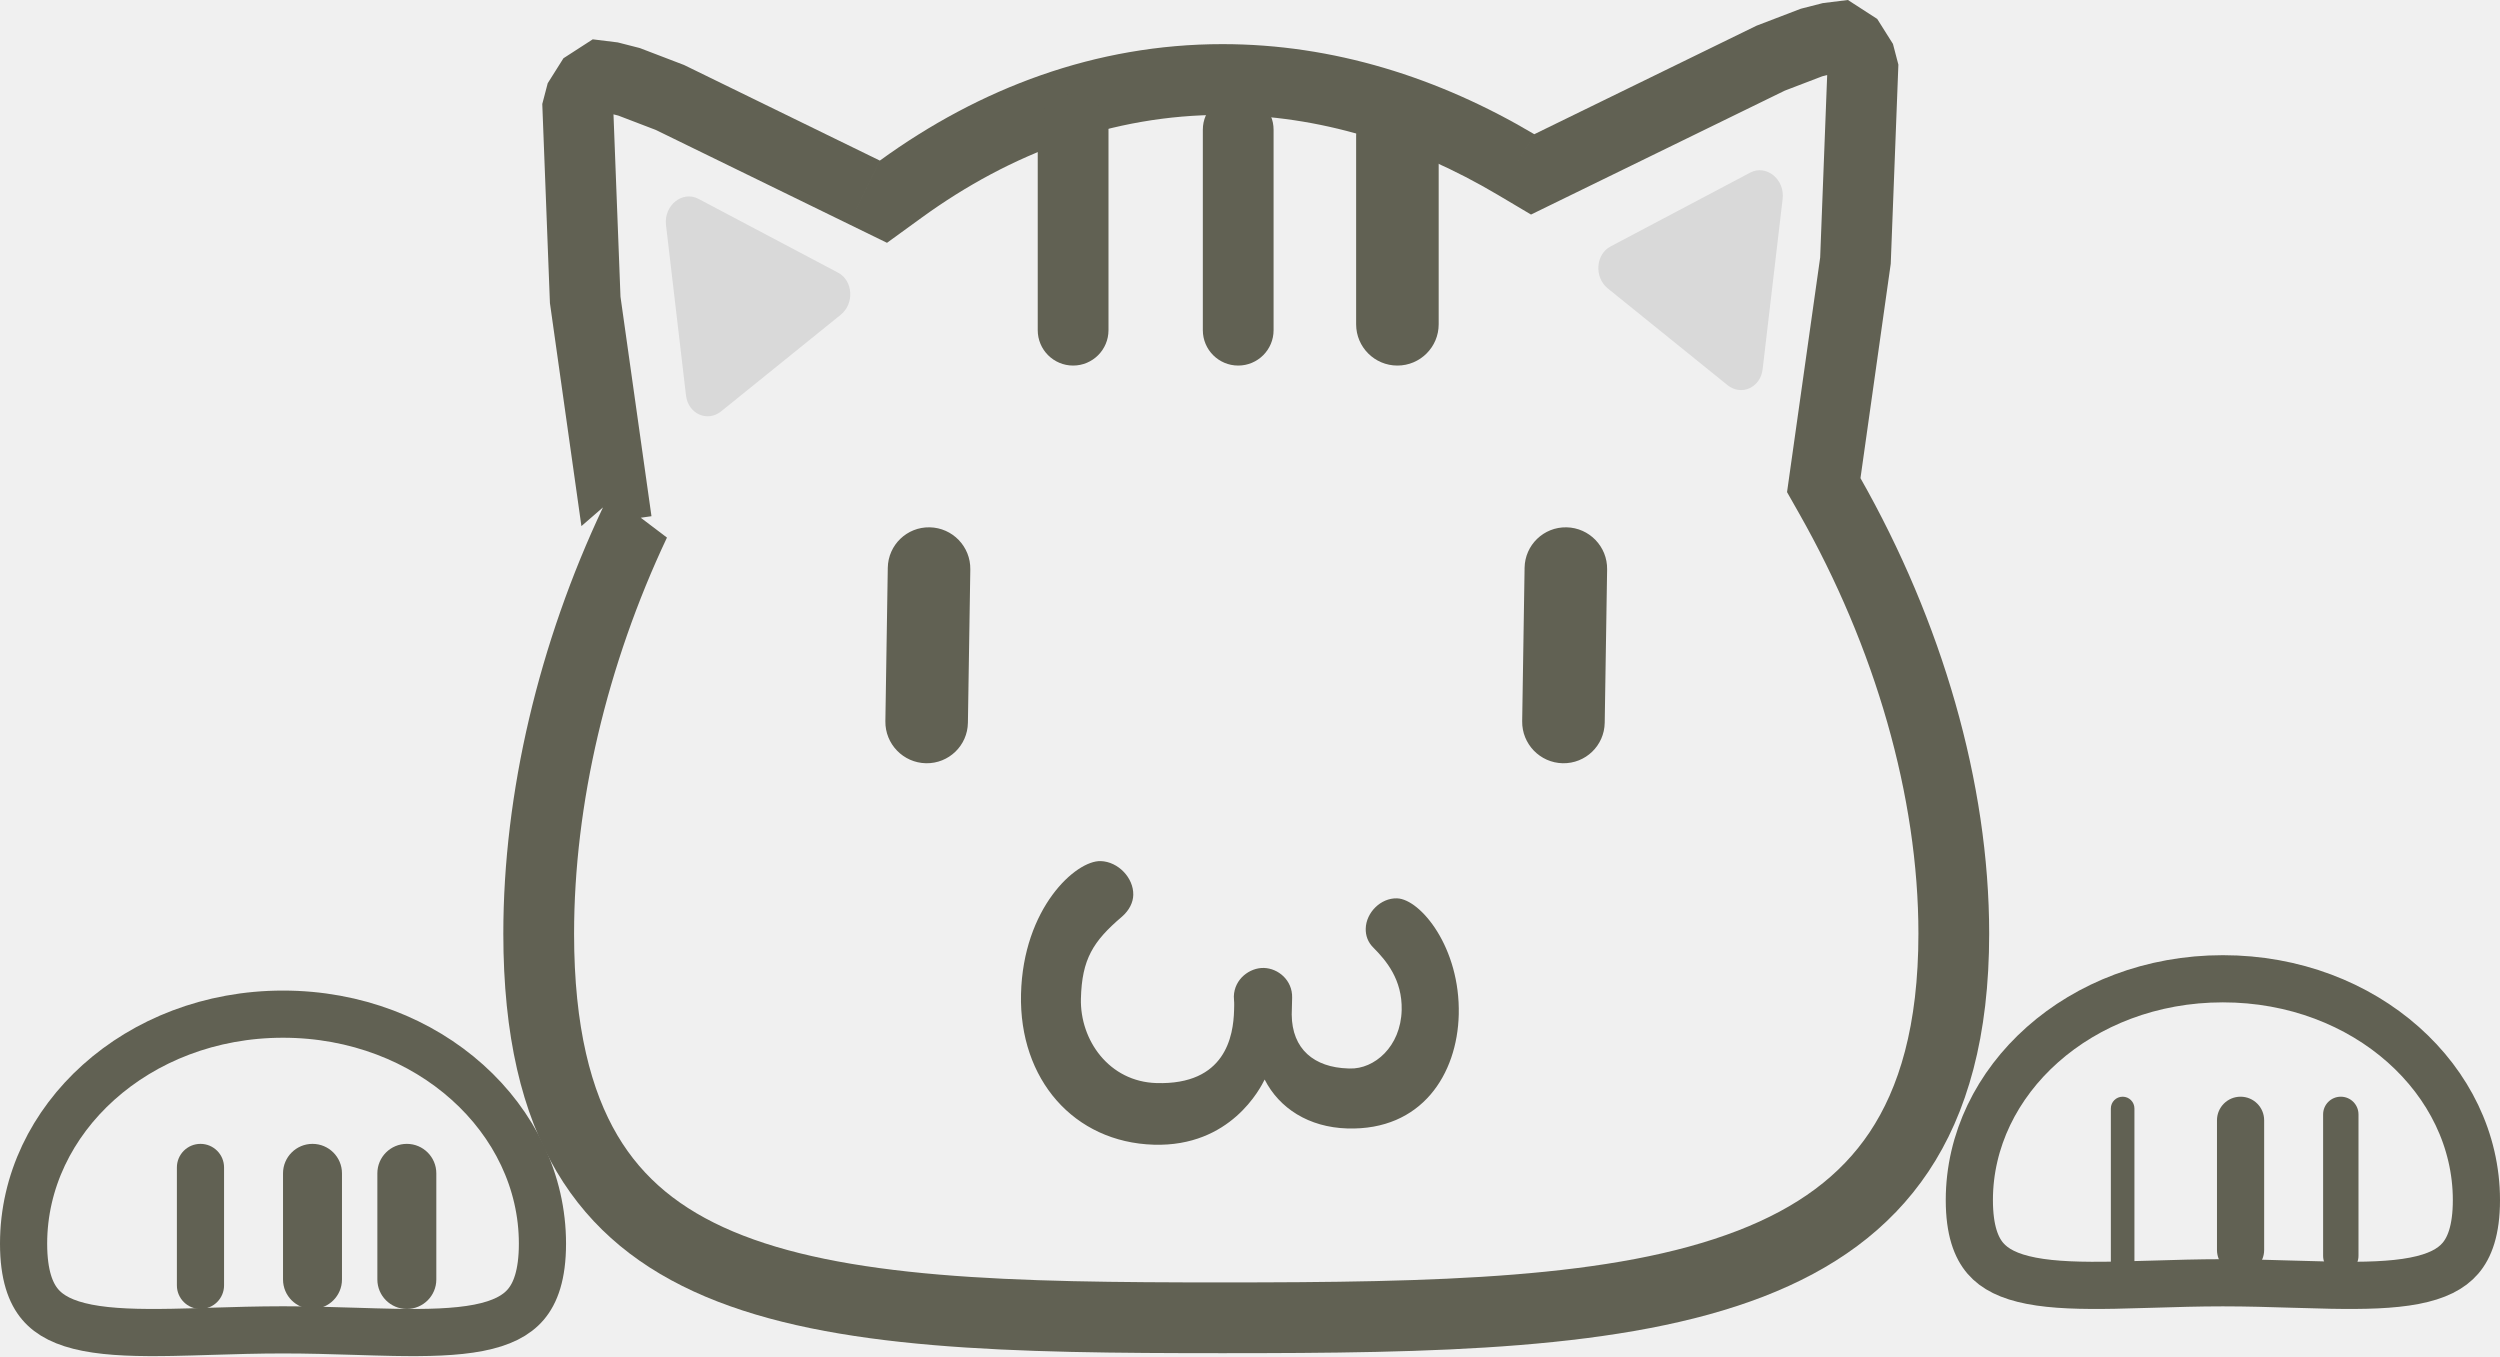
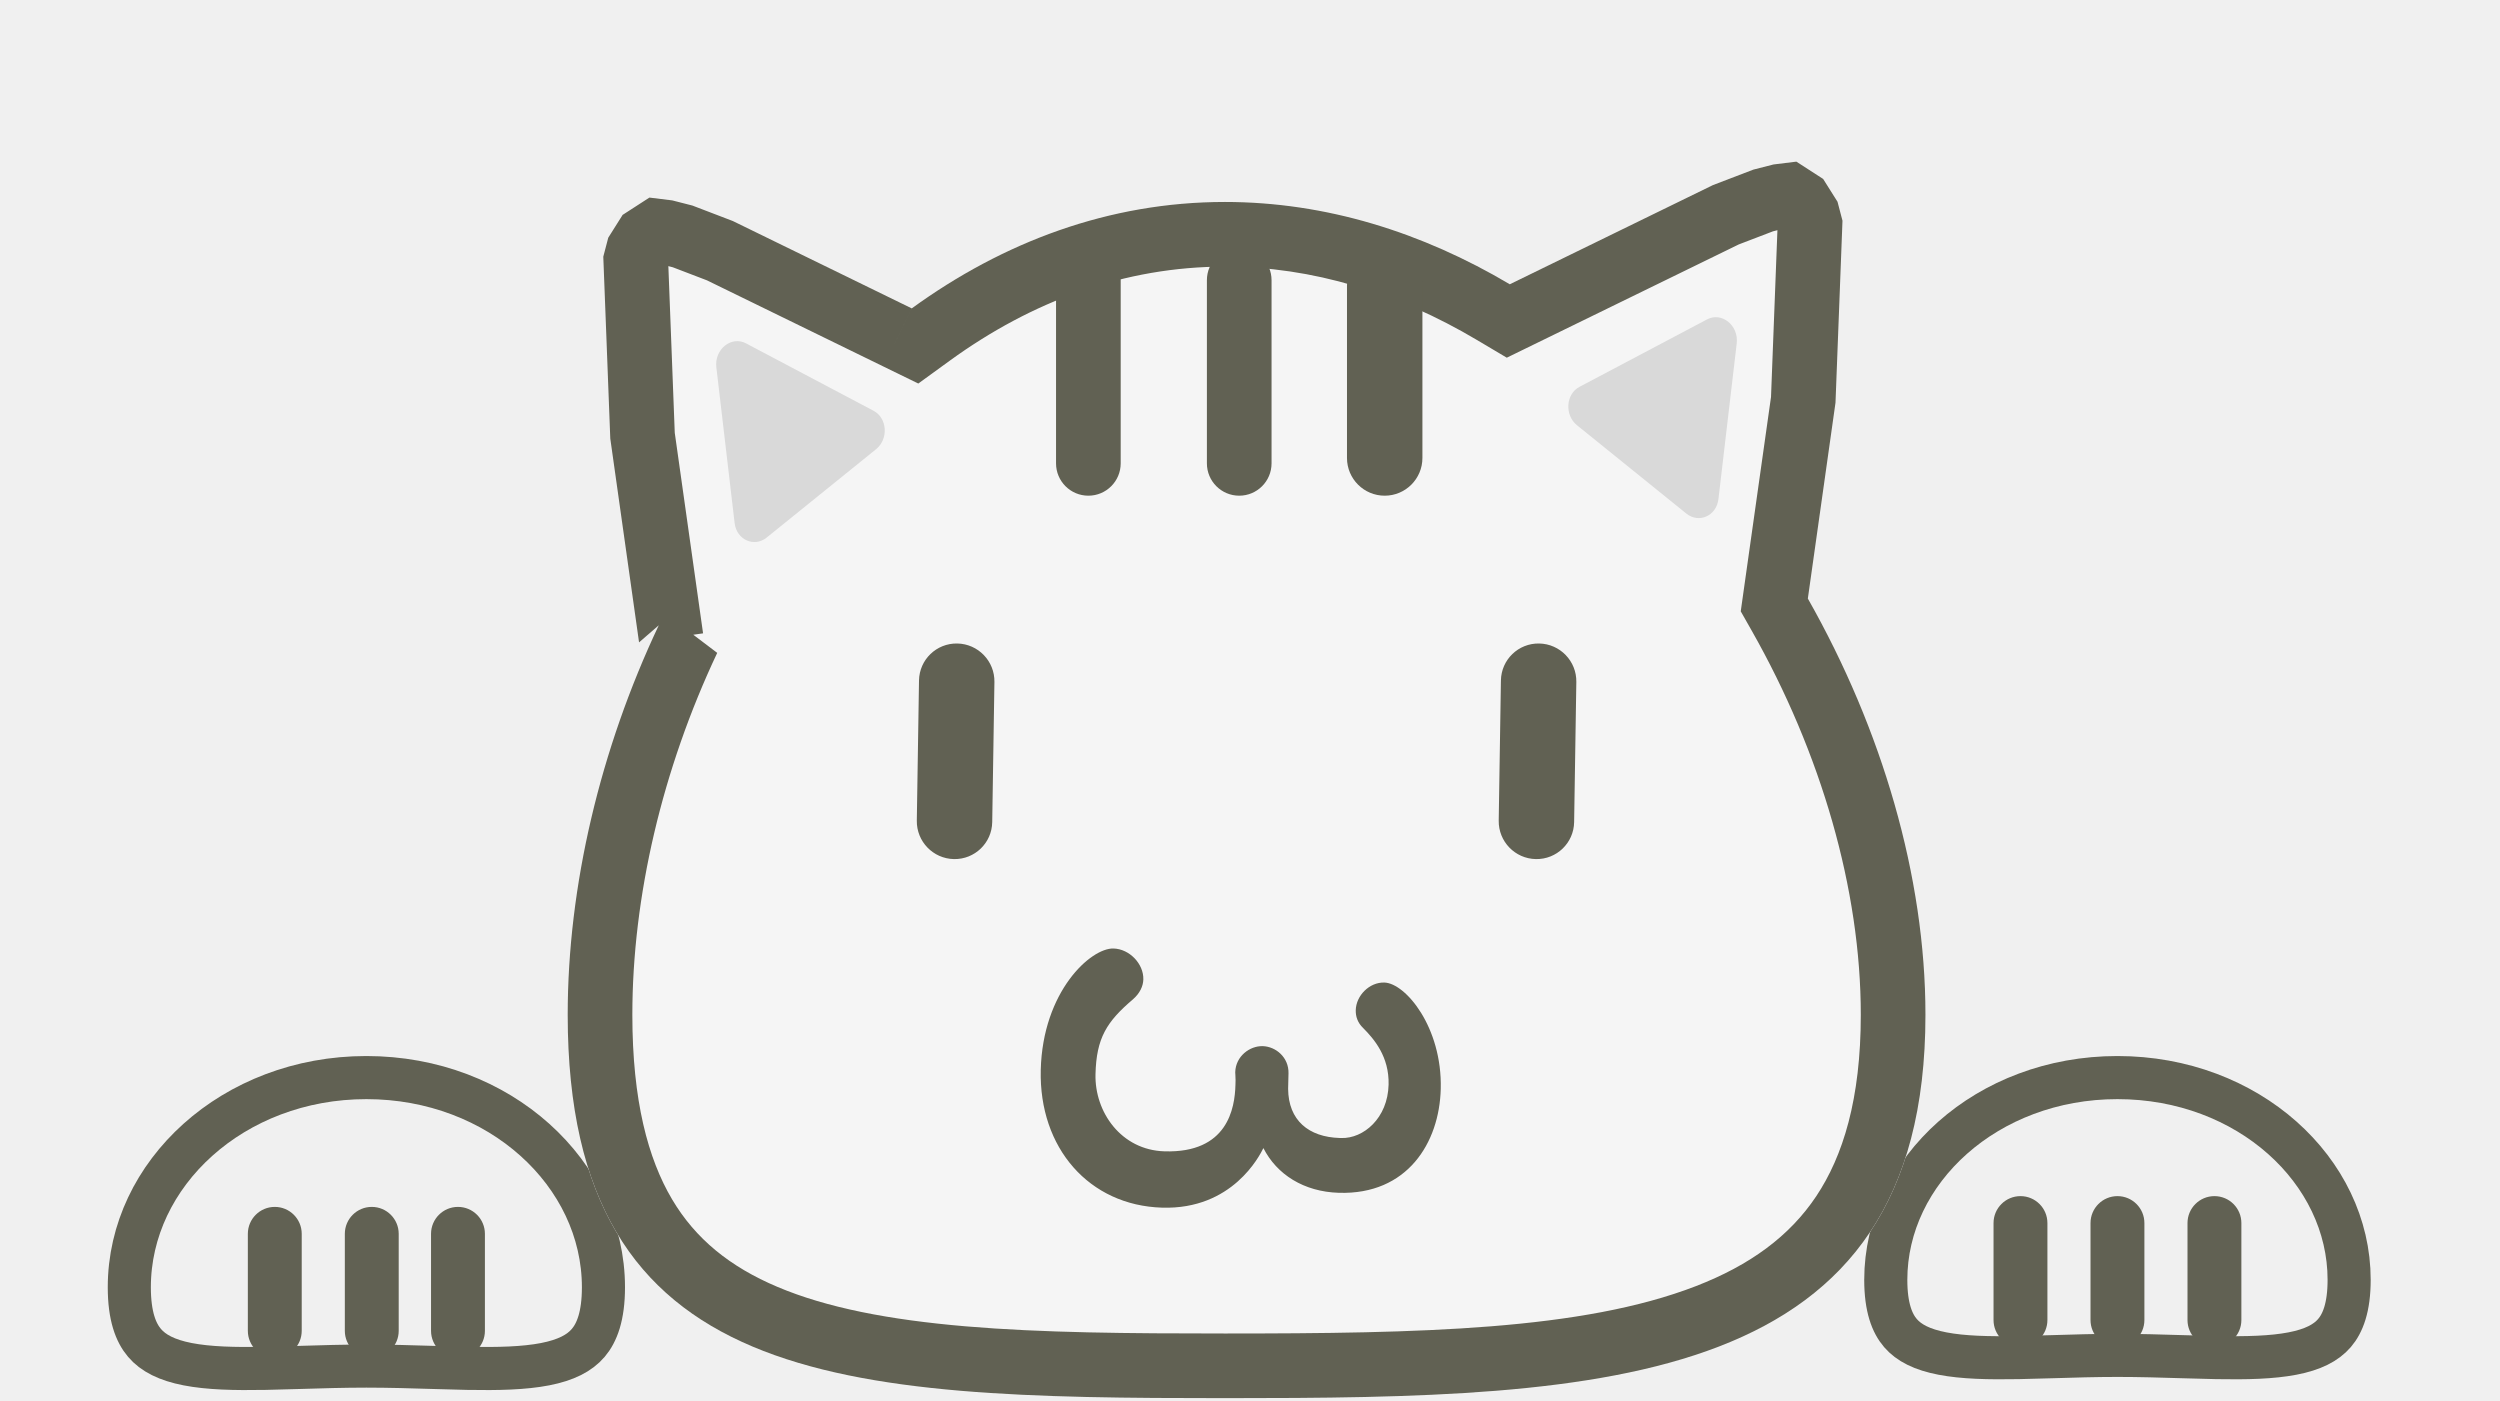
- <svg xmlns="http://www.w3.org/2000/svg" width="212" height="115" viewBox="0 0 212 115" fill="none">
-   <rect x="32" y="97" width="5" height="14" rx="2.5" fill="#616153" />
-   <rect x="197" y="93" width="3" height="15" rx="1.5" fill="#616153" />
-   <rect x="24" y="97" width="5" height="14" rx="2.5" fill="#616153" />
-   <rect x="188" y="93" width="4" height="15" rx="2" fill="#616153" />
-   <rect x="15" y="97" width="4" height="14" rx="2" fill="#616153" />
-   <rect x="179" y="93" width="2" height="15" rx="1" fill="#616153" />
-   <path d="M46 105.459C46 108.134 45.395 109.672 44.59 110.619C43.78 111.571 42.518 112.22 40.588 112.597C38.641 112.976 36.238 113.036 33.379 112.983C32.362 112.965 31.276 112.931 30.143 112.896C28.191 112.836 26.101 112.772 24 112.772C21.899 112.772 19.809 112.836 17.857 112.896C16.724 112.931 15.638 112.965 14.621 112.983C11.762 113.036 9.359 112.976 7.412 112.597C5.482 112.22 4.22 111.571 3.41 110.619C2.605 109.672 2 108.134 2 105.459C2 94.917 11.633 86 24 86C36.367 86 46 94.917 46 105.459Z" stroke="#616153" stroke-width="4" />
-   <path d="M210 101.767C210 104.341 209.411 105.809 208.637 106.709C207.854 107.619 206.628 108.246 204.739 108.61C202.834 108.977 200.484 109.035 197.684 108.984C196.689 108.966 195.625 108.933 194.516 108.9C192.604 108.841 190.558 108.779 188.5 108.779C186.442 108.779 184.396 108.841 182.484 108.9C181.375 108.933 180.311 108.966 179.316 108.984C176.516 109.035 174.166 108.977 172.261 108.61C170.372 108.246 169.146 107.619 168.363 106.709C167.589 105.809 167 104.341 167 101.767C167 91.627 176.386 83 188.5 83C200.614 83 210 91.627 210 101.767Z" stroke="#616153" stroke-width="4" />
-   <mask id="path-9-inside-1_1226_3237" fill="white">
-     <path fill-rule="evenodd" clip-rule="evenodd" d="M159.188 1.606L160.522 3.724L160.983 5.483L160.872 8.377L160.687 13.201L160.52 17.543L160.335 22.366L157.768 40.547C164.651 52.677 168.682 66.347 168.682 79.175C168.682 113.82 139.287 114.749 103.67 114.749C68.054 114.749 42.682 113.82 42.682 79.175C42.682 67.214 45.706 54.52 51.133 43.026L49.304 44.614L46.634 25.701L46.448 20.878L46.282 16.536L46.096 11.712L45.985 8.818L46.446 7.059L47.78 4.941L50.265 3.335L52.389 3.597L54.256 4.075L58.01 5.512L74.611 13.618C83.084 7.466 92.91 3.742 103.67 3.742C113.056 3.742 122.01 6.575 130.108 11.381L148.959 2.177L152.712 0.74L154.58 0.262L156.703 0L159.188 1.606Z" />
+ <svg xmlns="http://www.w3.org/2000/svg" width="232" height="130" viewBox="0 0 232 130" fill="none">
+   <rect x="40" y="112" width="5" height="14" rx="2.5" fill="#616153" />
+   <rect x="203" y="111" width="5" height="14" rx="2.5" fill="#616153" />
+   <rect x="32" y="112" width="5" height="14" rx="2.5" fill="#616153" />
+   <rect x="194" y="111" width="5" height="14" rx="2.5" fill="#616153" />
+   <rect x="23" y="112" width="5" height="14" rx="2.5" fill="#616153" />
+   <rect x="185" y="111" width="5" height="14" rx="2.5" fill="#616153" />
+   <path d="M56 119.459C56 122.134 55.395 123.672 54.59 124.619C53.78 125.571 52.518 126.22 50.588 126.597C48.641 126.976 46.238 127.036 43.379 126.983C42.362 126.965 41.276 126.931 40.143 126.896C38.191 126.836 36.101 126.772 34 126.772C31.899 126.772 29.809 126.836 27.857 126.896C26.724 126.931 25.638 126.965 24.621 126.983C21.762 127.036 19.359 126.976 17.412 126.597C15.482 126.22 14.22 125.571 13.41 124.619C12.605 123.672 12 122.134 12 119.459C12 108.917 21.633 100 34 100C46.367 100 56 108.917 56 119.459Z" stroke="#616153" stroke-width="4" />
+   <path d="M218 118.767C218 121.341 217.411 122.809 216.637 123.709C215.854 124.619 214.628 125.246 212.739 125.61C210.834 125.977 208.484 126.035 205.684 125.984C204.689 125.966 203.625 125.933 202.516 125.9C200.604 125.841 198.558 125.779 196.5 125.779C194.442 125.779 192.396 125.841 190.484 125.9C189.375 125.933 188.311 125.966 187.316 125.984C184.516 126.035 182.166 125.977 180.261 125.61C178.372 125.246 177.146 124.619 176.363 123.709C175.589 122.809 175 121.341 175 118.767C175 108.627 184.386 100 196.5 100C208.614 100 218 108.627 218 118.767Z" stroke="#616153" stroke-width="4" />
+   <mask id="path-9-inside-1_1510_3239" fill="white">
+     <path fill-rule="evenodd" clip-rule="evenodd" d="M170.522 18.724L169.188 16.606L166.703 15L164.58 15.262L162.712 15.74L158.959 17.177L140.108 26.381C132.01 21.575 123.056 18.742 113.67 18.742C102.91 18.742 93.084 22.466 84.611 28.618L68.01 20.512L64.256 19.075L62.389 18.597L60.265 18.335L57.78 19.941L56.446 22.059L55.985 23.818L56.096 26.712L56.282 31.536L56.448 35.877L56.634 40.701L59.304 59.614L61.133 58.026C55.706 69.52 52.682 82.214 52.682 94.175C52.682 128.82 78.054 129.749 113.67 129.749C149.287 129.749 178.682 128.82 178.682 94.175C178.682 81.347 174.651 67.677 167.768 55.547L170.335 37.366L170.52 32.542L170.687 28.201L170.872 23.377L170.983 20.483L170.522 18.724Z" />
  </mask>
-   <path d="M160.522 3.724L166.326 2.203L166.092 1.308L165.599 0.526L160.522 3.724ZM159.188 1.606L164.264 -1.592L163.558 -2.714L162.445 -3.433L159.188 1.606ZM160.983 5.483L166.979 5.713L167.013 4.823L166.787 3.962L160.983 5.483ZM160.872 8.377L154.876 8.147V8.147L160.872 8.377ZM160.687 13.201L154.691 12.971V12.971L160.687 13.201ZM160.52 17.543L166.516 17.773V17.773L160.52 17.543ZM160.335 22.366L166.276 23.205L166.318 22.902L166.33 22.597L160.335 22.366ZM157.768 40.547L151.826 39.708L151.541 41.731L152.549 43.508L157.768 40.547ZM51.133 43.026L56.558 45.587L47.199 38.496L51.133 43.026ZM49.304 44.614L43.363 45.453L44.906 56.38L53.238 49.144L49.304 44.614ZM46.634 25.701L40.638 25.932L40.65 26.237L40.693 26.54L46.634 25.701ZM46.448 20.878L40.453 21.108L46.448 20.878ZM46.282 16.536L52.277 16.306L46.282 16.536ZM46.096 11.712L40.101 11.942V11.942L46.096 11.712ZM45.985 8.818L40.181 7.297L39.955 8.158L39.99 9.048L45.985 8.818ZM46.446 7.059L41.369 3.861L40.876 4.643L40.642 5.538L46.446 7.059ZM47.78 4.941L44.523 -0.098L43.41 0.621L42.704 1.743L47.78 4.941ZM50.265 3.335L51.001 -2.62L48.839 -2.887L47.008 -1.704L50.265 3.335ZM52.389 3.597L53.875 -2.216L53.504 -2.311L53.124 -2.357L52.389 3.597ZM54.256 4.075L56.402 -1.528L56.078 -1.652L55.742 -1.738L54.256 4.075ZM58.01 5.512L60.642 0.121L60.404 0.004L60.155 -0.091L58.01 5.512ZM74.611 13.618L71.978 19.009L75.218 20.591L78.136 18.473L74.611 13.618ZM130.108 11.381L127.045 16.541L129.83 18.194L132.74 16.773L130.108 11.381ZM148.959 2.177L146.813 -3.426L146.565 -3.331L146.326 -3.214L148.959 2.177ZM152.712 0.74L151.226 -5.073L150.89 -4.987L150.566 -4.863L152.712 0.74ZM154.58 0.262L153.844 -5.692L153.464 -5.645L153.093 -5.551L154.58 0.262ZM156.703 0L159.96 -5.039L158.13 -6.222L155.967 -5.955L156.703 0ZM165.599 0.526L164.264 -1.592L154.111 4.804L155.446 6.922L165.599 0.526ZM166.787 3.962L166.326 2.203L154.718 5.245L155.179 7.003L166.787 3.962ZM166.868 8.607L166.979 5.713L154.988 5.252L154.876 8.147L166.868 8.607ZM166.682 13.431L166.868 8.607L154.876 8.147L154.691 12.971L166.682 13.431ZM166.516 17.773L166.682 13.431L154.691 12.971L154.524 17.312L166.516 17.773ZM166.33 22.597L166.516 17.773L154.524 17.312L154.339 22.136L166.33 22.597ZM163.709 41.386L166.276 23.205L154.394 21.527L151.826 39.708L163.709 41.386ZM174.682 79.175C174.682 65.148 170.296 50.467 162.986 37.586L152.549 43.508C159.007 54.887 162.682 67.547 162.682 79.175H174.682ZM103.67 120.749C121.142 120.749 138.638 120.599 151.696 115.55C158.45 112.938 164.364 108.906 168.522 102.682C172.661 96.484 174.682 88.678 174.682 79.175H162.682C162.682 86.995 161.028 92.296 158.543 96.017C156.075 99.711 152.415 102.406 147.368 104.357C136.825 108.434 121.815 108.749 103.67 108.749V120.749ZM36.682 79.175C36.682 88.531 38.391 96.241 42.039 102.405C45.741 108.66 51.126 112.793 57.484 115.48C63.721 118.116 70.949 119.389 78.607 120.04C86.284 120.694 94.791 120.749 103.67 120.749V108.749C94.741 108.749 86.721 108.687 79.624 108.084C72.507 107.478 66.714 106.353 62.156 104.427C57.719 102.552 54.534 99.956 52.366 96.293C50.144 92.54 48.682 87.142 48.682 79.175H36.682ZM45.707 40.464C39.939 52.682 36.682 66.247 36.682 79.175H48.682C48.682 68.182 51.474 56.358 56.558 45.587L45.707 40.464ZM53.238 49.144L55.067 47.556L47.199 38.496L45.37 40.084L53.238 49.144ZM40.693 26.54L43.363 45.453L55.245 43.775L52.575 24.863L40.693 26.54ZM40.453 21.108L40.638 25.932L52.629 25.471L52.444 20.647L40.453 21.108ZM40.286 16.766L40.453 21.108L52.444 20.647L52.277 16.306L40.286 16.766ZM40.101 11.942L40.286 16.766L52.277 16.306L52.092 11.482L40.101 11.942ZM39.99 9.048L40.101 11.942L52.092 11.482L51.981 8.587L39.99 9.048ZM40.642 5.538L40.181 7.297L51.789 10.338L52.25 8.58L40.642 5.538ZM42.704 1.743L41.369 3.861L51.522 10.257L52.857 8.139L42.704 1.743ZM47.008 -1.704L44.523 -0.098L51.037 9.98L53.522 8.374L47.008 -1.704ZM53.124 -2.357L51.001 -2.62L49.53 9.29L51.653 9.552L53.124 -2.357ZM55.742 -1.738L53.875 -2.216L50.902 9.41L52.77 9.888L55.742 -1.738ZM60.155 -0.091L56.402 -1.528L52.11 9.678L55.864 11.115L60.155 -0.091ZM77.243 8.226L60.642 0.121L55.377 10.904L71.978 19.009L77.243 8.226ZM103.67 -2.258C91.461 -2.258 80.426 1.981 71.085 8.763L78.136 18.473C85.742 12.95 94.358 9.742 103.67 9.742V-2.258ZM133.17 6.222C124.293 0.952 114.293 -2.258 103.67 -2.258V9.742C111.82 9.742 119.728 12.198 127.045 16.541L133.17 6.222ZM146.326 -3.214L127.475 5.99L132.74 16.773L151.591 7.569L146.326 -3.214ZM150.566 -4.863L146.813 -3.426L151.104 7.78L154.858 6.343L150.566 -4.863ZM153.093 -5.551L151.226 -5.073L154.198 6.553L156.066 6.075L153.093 -5.551ZM155.967 -5.955L153.844 -5.692L155.315 6.217L157.439 5.955L155.967 -5.955ZM162.445 -3.433L159.96 -5.039L153.446 5.039L155.931 6.645L162.445 -3.433Z" fill="#616153" mask="url(#path-9-inside-1_1226_3237)" />
-   <path d="M109.573 84.603C109.609 83.116 108.385 82.118 107.186 82.082C105.986 82.046 104.666 83.015 104.63 84.502C104.625 84.694 104.667 84.936 104.66 85.223C104.657 85.367 104.653 85.511 104.65 85.655C104.596 87.863 103.919 92.02 98.065 91.844C94.035 91.722 91.576 88.19 91.662 84.688C91.744 81.329 92.693 79.82 95.144 77.733C95.782 77.176 96.087 76.513 96.102 75.889C96.137 74.45 94.826 73.066 93.339 73.021C91.228 72.957 86.76 77 86.582 84.294C86.405 91.54 91.077 96.867 97.842 97.071C104.367 97.268 106.89 92.254 107.243 91.544C108.48 93.982 110.985 95.594 114.248 95.693C120.581 95.884 123.579 91.076 123.702 86.037C123.841 80.327 120.436 76.239 118.469 76.18C117.078 76.138 115.846 77.397 115.814 78.741C115.8 79.316 115.978 79.898 116.494 80.394C117.525 81.433 118.925 83.06 118.862 85.651C118.786 88.771 116.531 90.671 114.468 90.609C114.42 90.608 114.372 90.606 114.324 90.605C111.445 90.518 109.562 88.973 109.538 86.043L109.573 84.603Z" fill="#616153" />
-   <rect x="88" y="8" width="6" height="23" rx="3" fill="#616153" />
-   <rect x="102" y="8" width="6" height="23" rx="3" fill="#616153" />
-   <rect x="115" y="8" width="7" height="23" rx="3.5" fill="#616153" />
-   <path d="M56.477 19.086C56.281 17.423 57.867 16.142 59.23 16.863L71.069 23.122C72.344 23.796 72.468 25.743 71.297 26.689L61.154 34.881C59.983 35.827 58.356 35.094 58.173 33.538L56.477 19.086Z" fill="#D9D9D9" />
-   <path d="M151.168 16.863C151.363 15.2 149.777 13.919 148.415 14.64L136.575 20.899C135.301 21.573 135.176 23.52 136.348 24.466L146.491 32.658C147.662 33.604 149.289 32.871 149.471 31.315L151.168 16.863Z" fill="#D9D9D9" />
-   <rect width="7" height="20.009" rx="3.5" transform="matrix(0.999812 0.0194004 -0.0156999 0.999877 75.3389 44.6489)" fill="#616153" />
-   <rect width="7" height="20.009" rx="3.5" transform="matrix(0.999812 0.0194004 -0.0156999 0.999877 129.34 44.6489)" fill="#616153" />
+   <path fill-rule="evenodd" clip-rule="evenodd" d="M170.522 18.724L169.188 16.606L166.703 15L164.58 15.262L162.712 15.74L158.959 17.177L140.108 26.381C132.01 21.575 123.056 18.742 113.67 18.742C102.91 18.742 93.084 22.466 84.611 28.618L68.01 20.512L64.256 19.075L62.389 18.597L60.265 18.335L57.78 19.941L56.446 22.059L55.985 23.818L56.096 26.712L56.282 31.536L56.448 35.877L56.634 40.701L59.304 59.614L61.133 58.026C55.706 69.52 52.682 82.214 52.682 94.175C52.682 128.82 78.054 129.749 113.67 129.749C149.287 129.749 178.682 128.82 178.682 94.175C178.682 81.347 174.651 67.677 167.768 55.547L170.335 37.366L170.52 32.542L170.687 28.201L170.872 23.377L170.983 20.483L170.522 18.724Z" fill="#F5F5F5" />
+   <path d="M169.188 16.606L174.264 13.408L173.558 12.286L172.445 11.567L169.188 16.606ZM170.522 18.724L176.326 17.203L176.092 16.308L175.599 15.526L170.522 18.724ZM166.703 15L169.96 9.961L168.13 8.778L165.967 9.045L166.703 15ZM164.58 15.262L163.844 9.308L163.464 9.355L163.093 9.449L164.58 15.262ZM162.712 15.74L161.226 9.927L160.89 10.013L160.566 10.137L162.712 15.74ZM158.959 17.177L156.813 11.574L156.565 11.669L156.326 11.786L158.959 17.177ZM140.108 26.381L137.045 31.541L139.83 33.194L142.74 31.773L140.108 26.381ZM84.611 28.618L81.978 34.01L85.218 35.592L88.136 33.473L84.611 28.618ZM68.01 20.512L70.642 15.121L70.403 15.004L70.155 14.909L68.01 20.512ZM64.256 19.075L66.402 13.472L66.078 13.348L65.743 13.262L64.256 19.075ZM62.389 18.597L63.875 12.784L63.504 12.69L63.124 12.643L62.389 18.597ZM60.265 18.335L61.001 12.38L58.839 12.113L57.008 13.296L60.265 18.335ZM57.78 19.941L54.523 14.902L53.41 15.621L52.704 16.743L57.78 19.941ZM56.446 22.059L51.369 18.861L50.876 19.643L50.642 20.538L56.446 22.059ZM55.985 23.818L50.181 22.297L49.955 23.158L49.99 24.048L55.985 23.818ZM56.096 26.712L50.101 26.942V26.942L56.096 26.712ZM56.282 31.536L62.277 31.306L56.282 31.536ZM56.448 35.877L50.453 36.108L56.448 35.877ZM56.634 40.701L50.638 40.932L50.65 41.237L50.693 41.54L56.634 40.701ZM59.304 59.614L53.363 60.453L54.906 71.38L63.238 64.144L59.304 59.614ZM61.133 58.026L66.558 60.587L57.199 53.496L61.133 58.026ZM167.768 55.547L161.826 54.708L161.541 56.731L162.549 58.508L167.768 55.547ZM170.335 37.366L176.276 38.205L176.318 37.902L176.33 37.597L170.335 37.366ZM170.52 32.542L176.516 32.773V32.773L170.52 32.542ZM170.687 28.201L164.691 27.971V27.971L170.687 28.201ZM170.872 23.377L164.876 23.147V23.147L170.872 23.377ZM170.983 20.483L176.979 20.713L177.013 19.823L176.787 18.962L170.983 20.483ZM164.111 19.804L165.446 21.922L175.599 15.526L174.264 13.408L164.111 19.804ZM163.446 20.039L165.931 21.645L172.445 11.567L169.96 9.961L163.446 20.039ZM165.315 21.217L167.439 20.955L165.967 9.045L163.844 9.308L165.315 21.217ZM164.198 21.553L166.066 21.075L163.093 9.449L161.226 9.927L164.198 21.553ZM161.104 22.78L164.858 21.343L160.566 10.137L156.813 11.574L161.104 22.78ZM142.74 31.773L161.591 22.569L156.326 11.786L137.475 20.99L142.74 31.773ZM113.67 24.742C121.82 24.742 129.728 27.198 137.045 31.541L143.17 21.222C134.293 15.952 124.293 12.742 113.67 12.742V24.742ZM88.136 33.473C95.742 27.95 104.358 24.742 113.67 24.742V12.742C101.461 12.742 90.426 16.981 81.085 23.763L88.136 33.473ZM65.377 25.904L81.978 34.01L87.243 23.226L70.642 15.121L65.377 25.904ZM62.11 24.678L65.864 26.115L70.155 14.909L66.402 13.472L62.11 24.678ZM60.902 24.41L62.77 24.888L65.743 13.262L63.875 12.784L60.902 24.41ZM59.53 24.29L61.653 24.552L63.124 12.643L61.001 12.38L59.53 24.29ZM61.037 24.98L63.522 23.374L57.008 13.296L54.523 14.902L61.037 24.98ZM61.522 25.257L62.857 23.139L52.704 16.743L51.369 18.861L61.522 25.257ZM61.789 25.338L62.25 23.58L50.642 20.538L50.181 22.297L61.789 25.338ZM62.092 26.482L61.981 23.587L49.99 24.048L50.101 26.942L62.092 26.482ZM62.277 31.306L62.092 26.482L50.101 26.942L50.286 31.766L62.277 31.306ZM62.444 35.647L62.277 31.306L50.286 31.766L50.453 36.108L62.444 35.647ZM62.629 40.471L62.444 35.647L50.453 36.108L50.638 40.932L62.629 40.471ZM65.245 58.775L62.575 39.862L50.693 41.54L53.363 60.453L65.245 58.775ZM57.199 53.496L55.37 55.084L63.238 64.144L65.067 62.556L57.199 53.496ZM58.682 94.175C58.682 83.182 61.474 71.359 66.558 60.587L55.707 55.464C49.939 67.683 46.682 81.247 46.682 94.175H58.682ZM113.67 123.749C104.741 123.749 96.721 123.687 89.624 123.084C82.507 122.478 76.714 121.353 72.156 119.427C67.719 117.552 64.534 114.956 62.366 111.293C60.144 107.54 58.682 102.142 58.682 94.175H46.682C46.682 103.531 48.391 111.241 52.039 117.405C55.741 123.66 61.126 127.793 67.484 130.48C73.721 133.116 80.949 134.389 88.607 135.04C96.284 135.694 104.792 135.749 113.67 135.749V123.749ZM172.682 94.175C172.682 101.995 171.028 107.296 168.543 111.017C166.075 114.711 162.415 117.406 157.368 119.357C146.825 123.434 131.815 123.749 113.67 123.749V135.749C131.142 135.749 148.638 135.599 161.696 130.55C168.45 127.938 174.364 123.906 178.522 117.682C182.661 111.484 184.682 103.678 184.682 94.175H172.682ZM162.549 58.508C169.007 69.887 172.682 82.547 172.682 94.175H184.682C184.682 80.148 180.296 65.467 172.986 52.586L162.549 58.508ZM164.394 36.528L161.826 54.708L173.709 56.386L176.276 38.205L164.394 36.528ZM164.524 32.312L164.339 37.136L176.33 37.597L176.516 32.773L164.524 32.312ZM164.691 27.971L164.524 32.312L176.516 32.773L176.682 28.431L164.691 27.971ZM164.876 23.147L164.691 27.971L176.682 28.431L176.868 23.607L164.876 23.147ZM164.988 20.253L164.876 23.147L176.868 23.607L176.979 20.713L164.988 20.253ZM164.718 20.245L165.179 22.003L176.787 18.962L176.326 17.203L164.718 20.245Z" fill="#616153" mask="url(#path-9-inside-1_1510_3239)" />
+   <path d="M119.573 99.603C119.609 98.116 118.385 97.118 117.186 97.082C115.986 97.046 114.666 98.015 114.63 99.502C114.625 99.694 114.667 99.936 114.66 100.223C114.657 100.367 114.653 100.511 114.65 100.655C114.596 102.863 113.919 107.02 108.065 106.844C104.035 106.722 101.576 103.19 101.662 99.688C101.744 96.329 102.693 94.82 105.144 92.733C105.782 92.176 106.086 91.513 106.102 90.889C106.137 89.45 104.826 88.066 103.339 88.021C101.228 87.957 96.76 92 96.582 99.294C96.405 106.54 101.077 111.867 107.842 112.071C114.367 112.268 116.89 107.254 117.243 106.544C118.48 108.982 120.985 110.594 124.248 110.693C130.581 110.884 133.579 106.076 133.702 101.037C133.841 95.327 130.436 91.239 128.469 91.18C127.078 91.138 125.846 92.397 125.814 93.741C125.8 94.316 125.978 94.898 126.494 95.394C127.525 96.433 128.925 98.06 128.862 100.651C128.786 103.771 126.531 105.671 124.468 105.609C124.42 105.608 124.372 105.606 124.324 105.605C121.445 105.518 119.562 103.973 119.538 101.043L119.573 99.603Z" fill="#616153" />
+   <rect x="98" y="23" width="6" height="23" rx="3" fill="#616153" />
+   <rect x="112" y="23" width="6" height="23" rx="3" fill="#616153" />
+   <rect x="125" y="23" width="7" height="23" rx="3.5" fill="#616153" />
+   <path d="M66.477 34.086C66.281 32.423 67.867 31.142 69.23 31.863L81.069 38.122C82.344 38.796 82.468 40.743 81.297 41.689L71.154 49.881C69.983 50.827 68.356 50.094 68.173 48.538L66.477 34.086Z" fill="#D9D9D9" />
+   <path d="M161.168 31.863C161.363 30.2 159.777 28.919 158.415 29.64L146.575 35.899C145.301 36.573 145.176 38.52 146.348 39.466L156.491 47.658C157.662 48.604 159.289 47.871 159.471 46.315L161.168 31.863Z" fill="#D9D9D9" />
+   <rect width="7" height="20.009" rx="3.5" transform="matrix(0.999812 0.0194004 -0.0156999 0.999877 85.3389 59.6489)" fill="#616153" />
+   <rect width="7" height="20.009" rx="3.5" transform="matrix(0.999812 0.0194004 -0.0156999 0.999877 139.34 59.6489)" fill="#616153" />
</svg>
